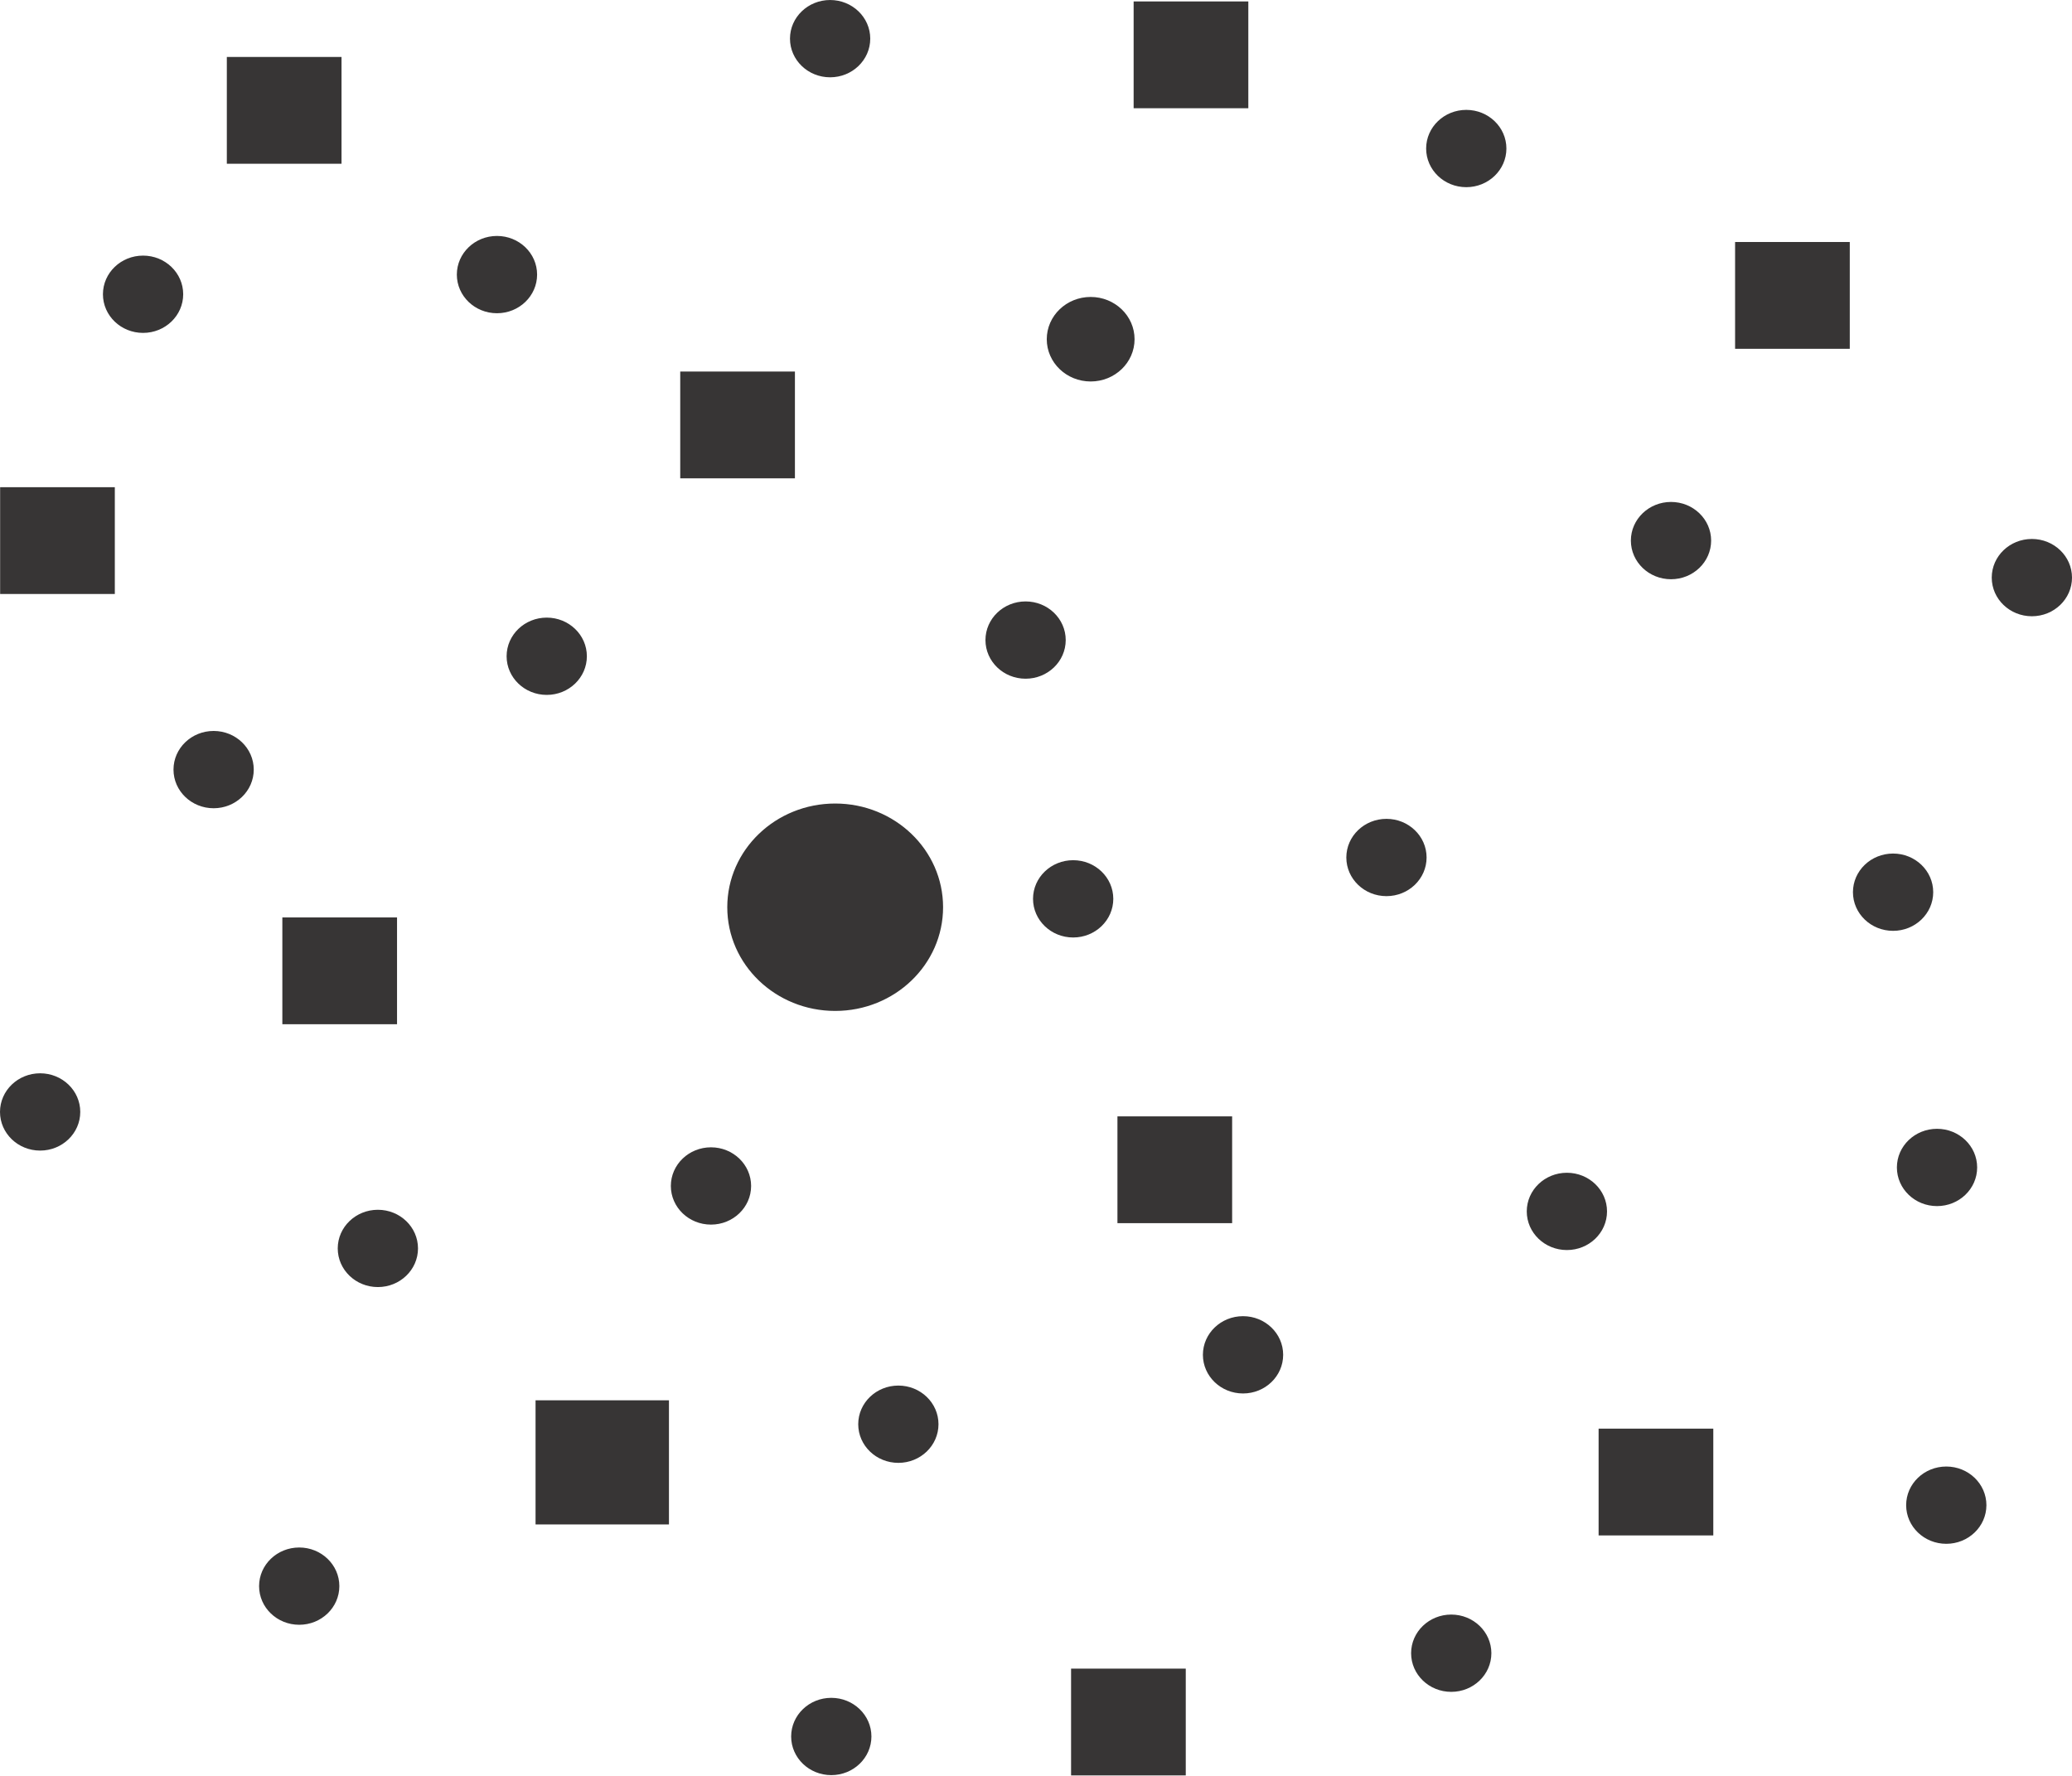
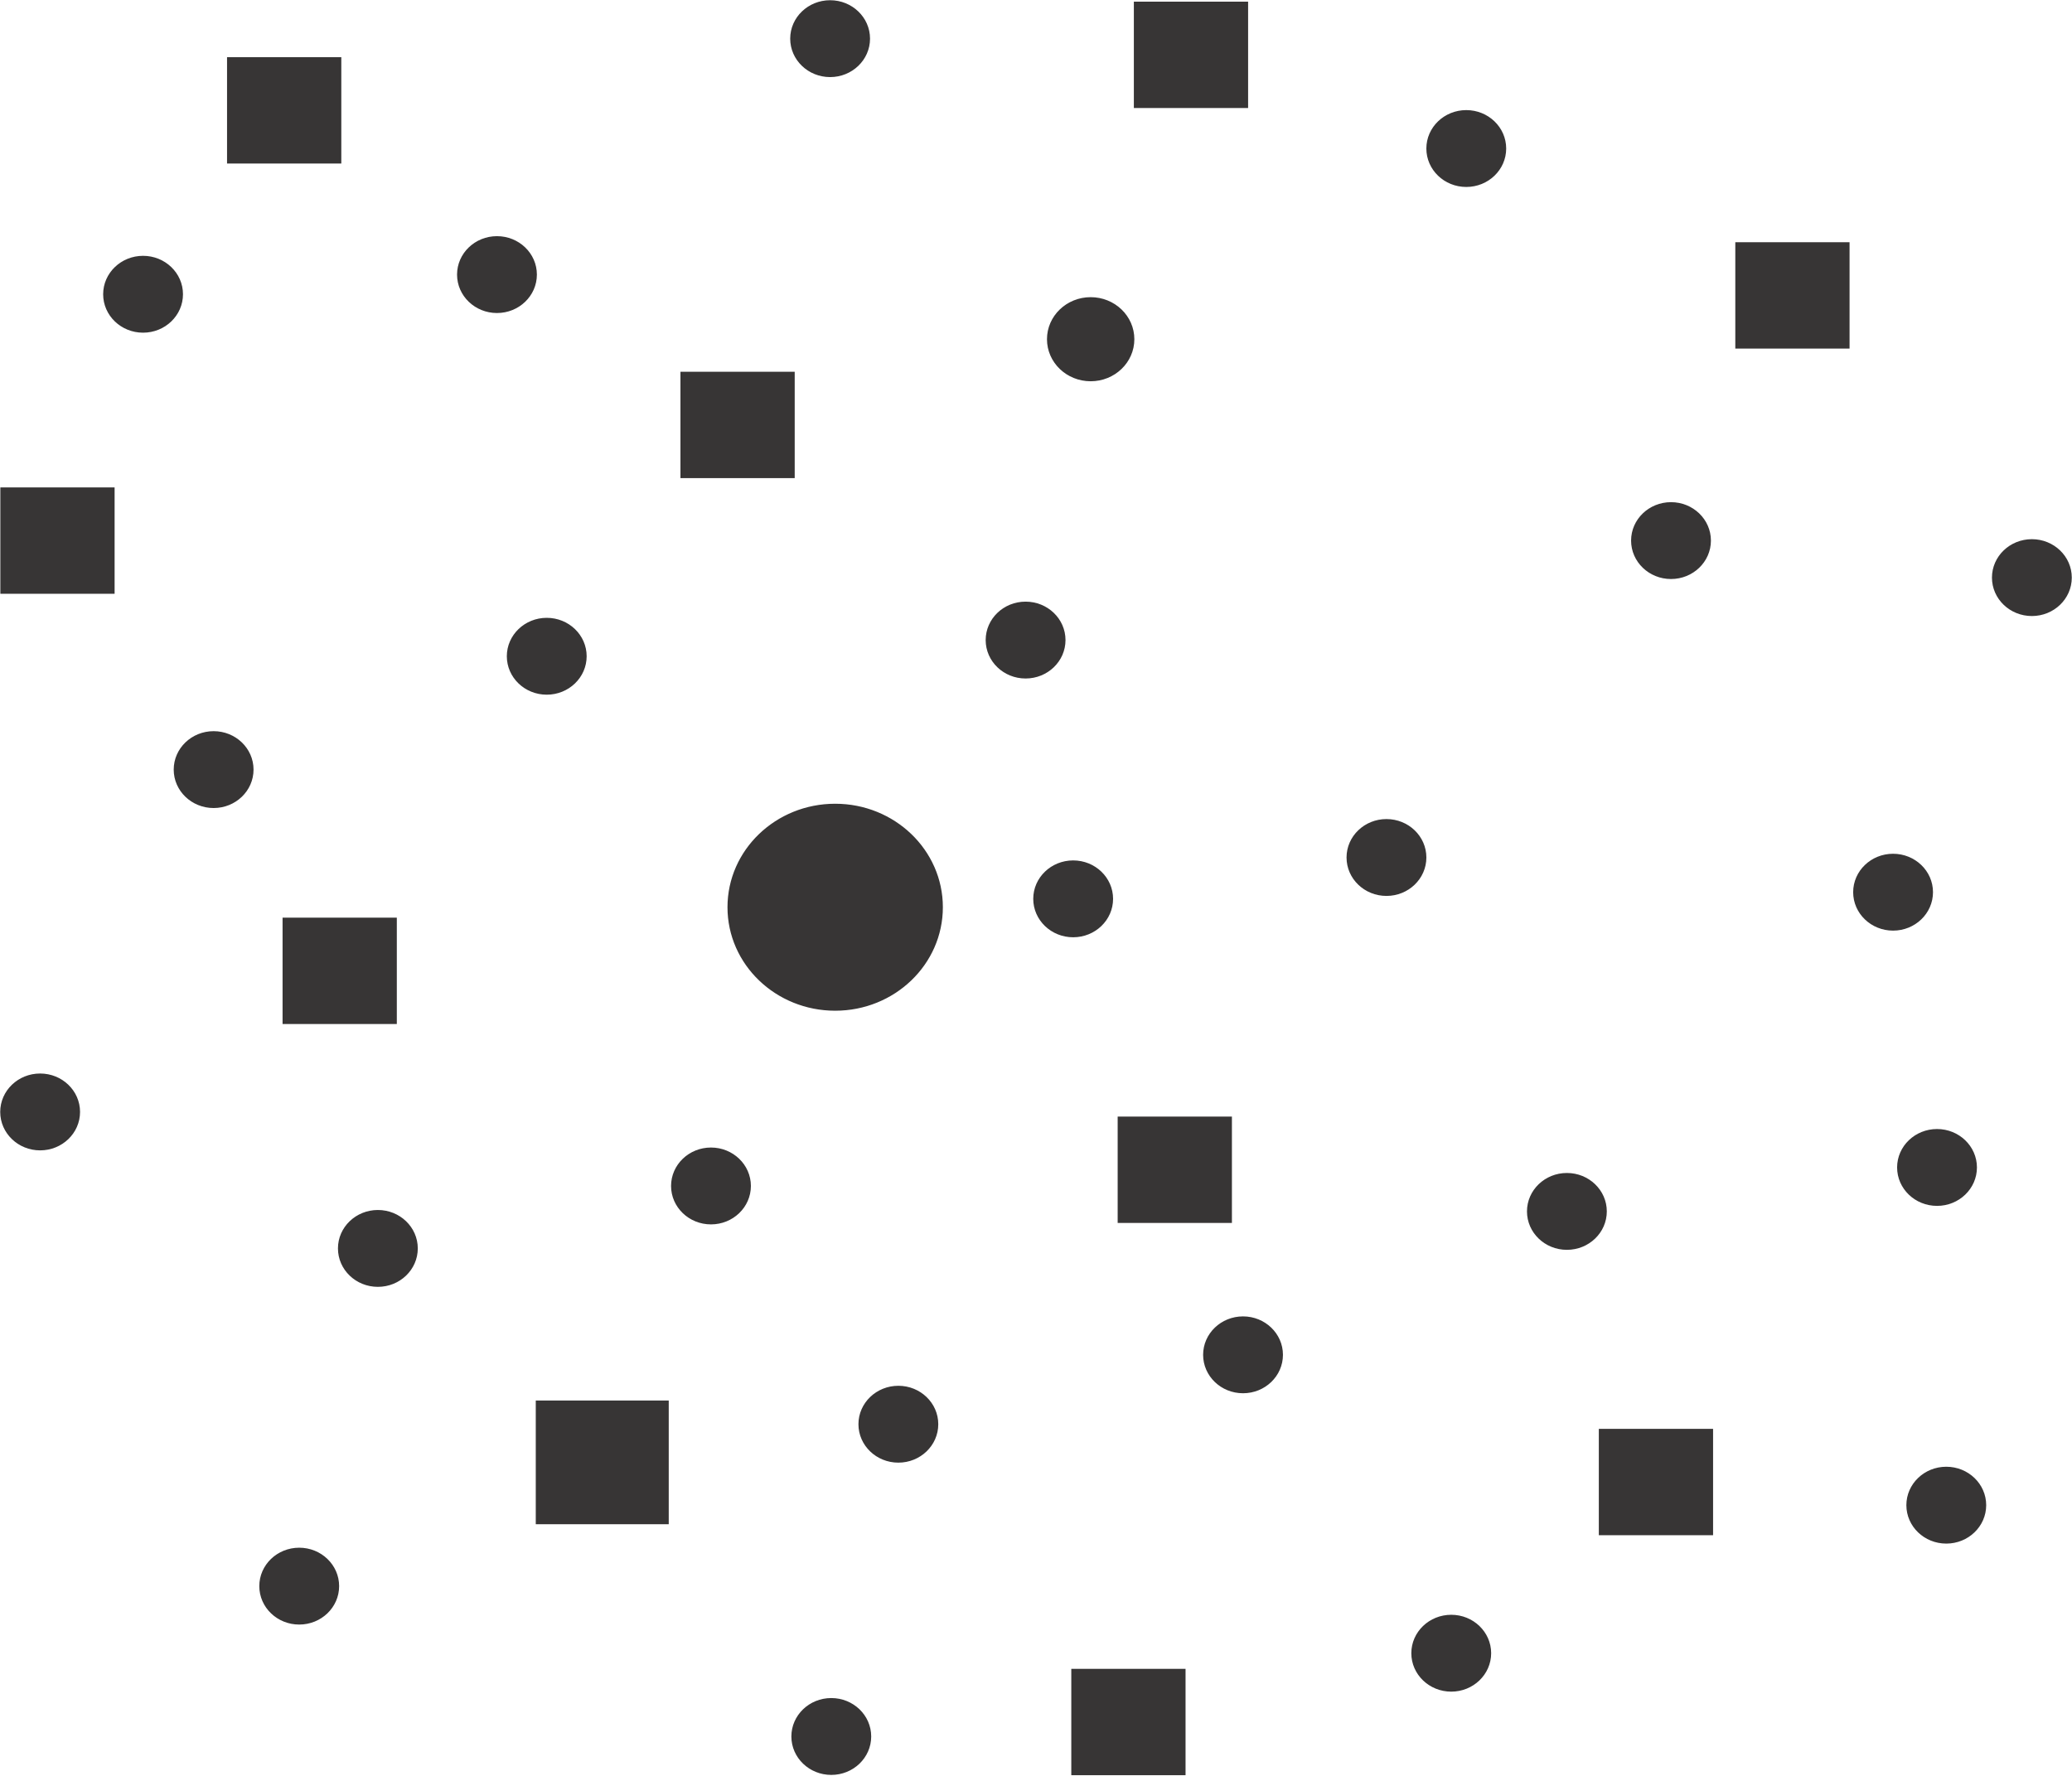
<svg xmlns="http://www.w3.org/2000/svg" xml:space="preserve" width="59.247mm" height="50.77mm" version="1.0" style="shape-rendering:geometricPrecision; text-rendering:geometricPrecision; image-rendering:optimizeQuality; fill-rule:evenodd; clip-rule:evenodd" viewBox="0 0 5778.42 4951.61">
  <defs>
    <style type="text/css">
   
-     .str0 {stroke:#373535;stroke-width:17.2;stroke-miterlimit:22.926}
+     .str0 {stroke:#373535;stroke-width:16;stroke-miterlimit:20}
    .fil0 {fill:#373535}
   
  </style>
  </defs>
  <g id="Layer_x0020_1">
    <ellipse class="fil0 str0" cx="2329.15" cy="2530.24" rx="292.32" ry="280.63" />
    <ellipse class="fil0 str0" cx="2992.85" cy="2506.85" rx="103.32" ry="99.18" />
    <ellipse class="fil0 str0" cx="3866.57" cy="2391.53" rx="103.32" ry="99.18" />
    <ellipse class="fil0 str0" cx="4369.77" cy="3378.59" rx="103.32" ry="99.18" />
    <ellipse class="fil0 str0" cx="3466.59" cy="3778.57" rx="103.32" ry="99.18" />
    <ellipse class="fil0 str0" cx="2505.35" cy="3972.11" rx="103.32" ry="99.18" />
    <ellipse class="fil0 str0" cx="1982.79" cy="3307.62" rx="103.32" ry="99.18" />
    <ellipse class="fil0 str0" cx="1053.81" cy="3481.82" rx="103.32" ry="99.18" />
    <ellipse class="fil0 str0" cx="111.92" cy="3101.18" rx="103.32" ry="99.18" />
    <ellipse class="fil0 str0" cx="834.46" cy="4423.7" rx="103.32" ry="99.18" />
    <ellipse class="fil0 str0" cx="595.76" cy="2146.39" rx="103.32" ry="99.18" />
    <ellipse class="fil0 str0" cx="1524.76" cy="1830.28" rx="103.32" ry="99.18" />
    <ellipse class="fil0 str0" cx="2860.18" cy="1785.13" rx="103.32" ry="99.18" />
    <ellipse class="fil0 str0" cx="2318.3" cy="4843.02" rx="103.32" ry="99.18" />
    <ellipse class="fil0 str0" cx="4047.24" cy="4610.78" rx="103.32" ry="99.18" />
    <ellipse class="fil0 str0" cx="5427.81" cy="4197.89" rx="103.32" ry="99.18" />
    <ellipse class="fil0 str0" cx="5402" cy="3256" rx="103.32" ry="99.18" />
    <ellipse class="fil0 str0" cx="5279.44" cy="2488.3" rx="103.32" ry="99.18" />
    <ellipse class="fil0 str0" cx="5666.51" cy="1610.93" rx="103.32" ry="99.18" />
    <ellipse class="fil0 str0" cx="4660.12" cy="1507.69" rx="103.32" ry="99.18" />
    <ellipse class="fil0 str0" cx="4089.16" cy="414.23" rx="103.32" ry="99.18" />
    <ellipse class="fil0 str0" cx="3041.66" cy="946.05" rx="113.83" ry="109.27" />
    <ellipse class="fil0 str0" cx="2315.04" cy="107.79" rx="103.32" ry="99.18" />
    <ellipse class="fil0 str0" cx="1385.96" cy="765.82" rx="103.32" ry="99.18" />
    <ellipse class="fil0 str0" cx="398.99" cy="820.65" rx="103.32" ry="99.18" />
    <rect class="fil0 str0" x="1502.16" y="3914.02" width="354.83" height="329.02" />
    <rect class="fil0 str0" x="2995.63" y="4662.38" width="302.64" height="280.63" />
    <rect class="fil0 str0" x="4466.82" y="3993.05" width="302.64" height="280.63" />
    <rect class="fil0 str0" x="3124.95" y="3122.13" width="302.64" height="280.63" />
    <rect class="fil0 str0" x="796.02" y="2567.32" width="302.64" height="280.63" />
    <rect class="fil0 str0" x="8.97" y="1367.38" width="302.64" height="280.63" />
    <rect class="fil0 str0" x="1905.65" y="1044.82" width="302.64" height="280.63" />
    <rect class="fil0 str0" x="3170.1" y="12.61" width="302.64" height="280.63" />
    <rect class="fil0 str0" x="641.19" y="167.44" width="302.64" height="280.63" />
    <rect class="fil0 str0" x="4847.44" y="683.54" width="302.64" height="280.63" />
  </g>
</svg>
